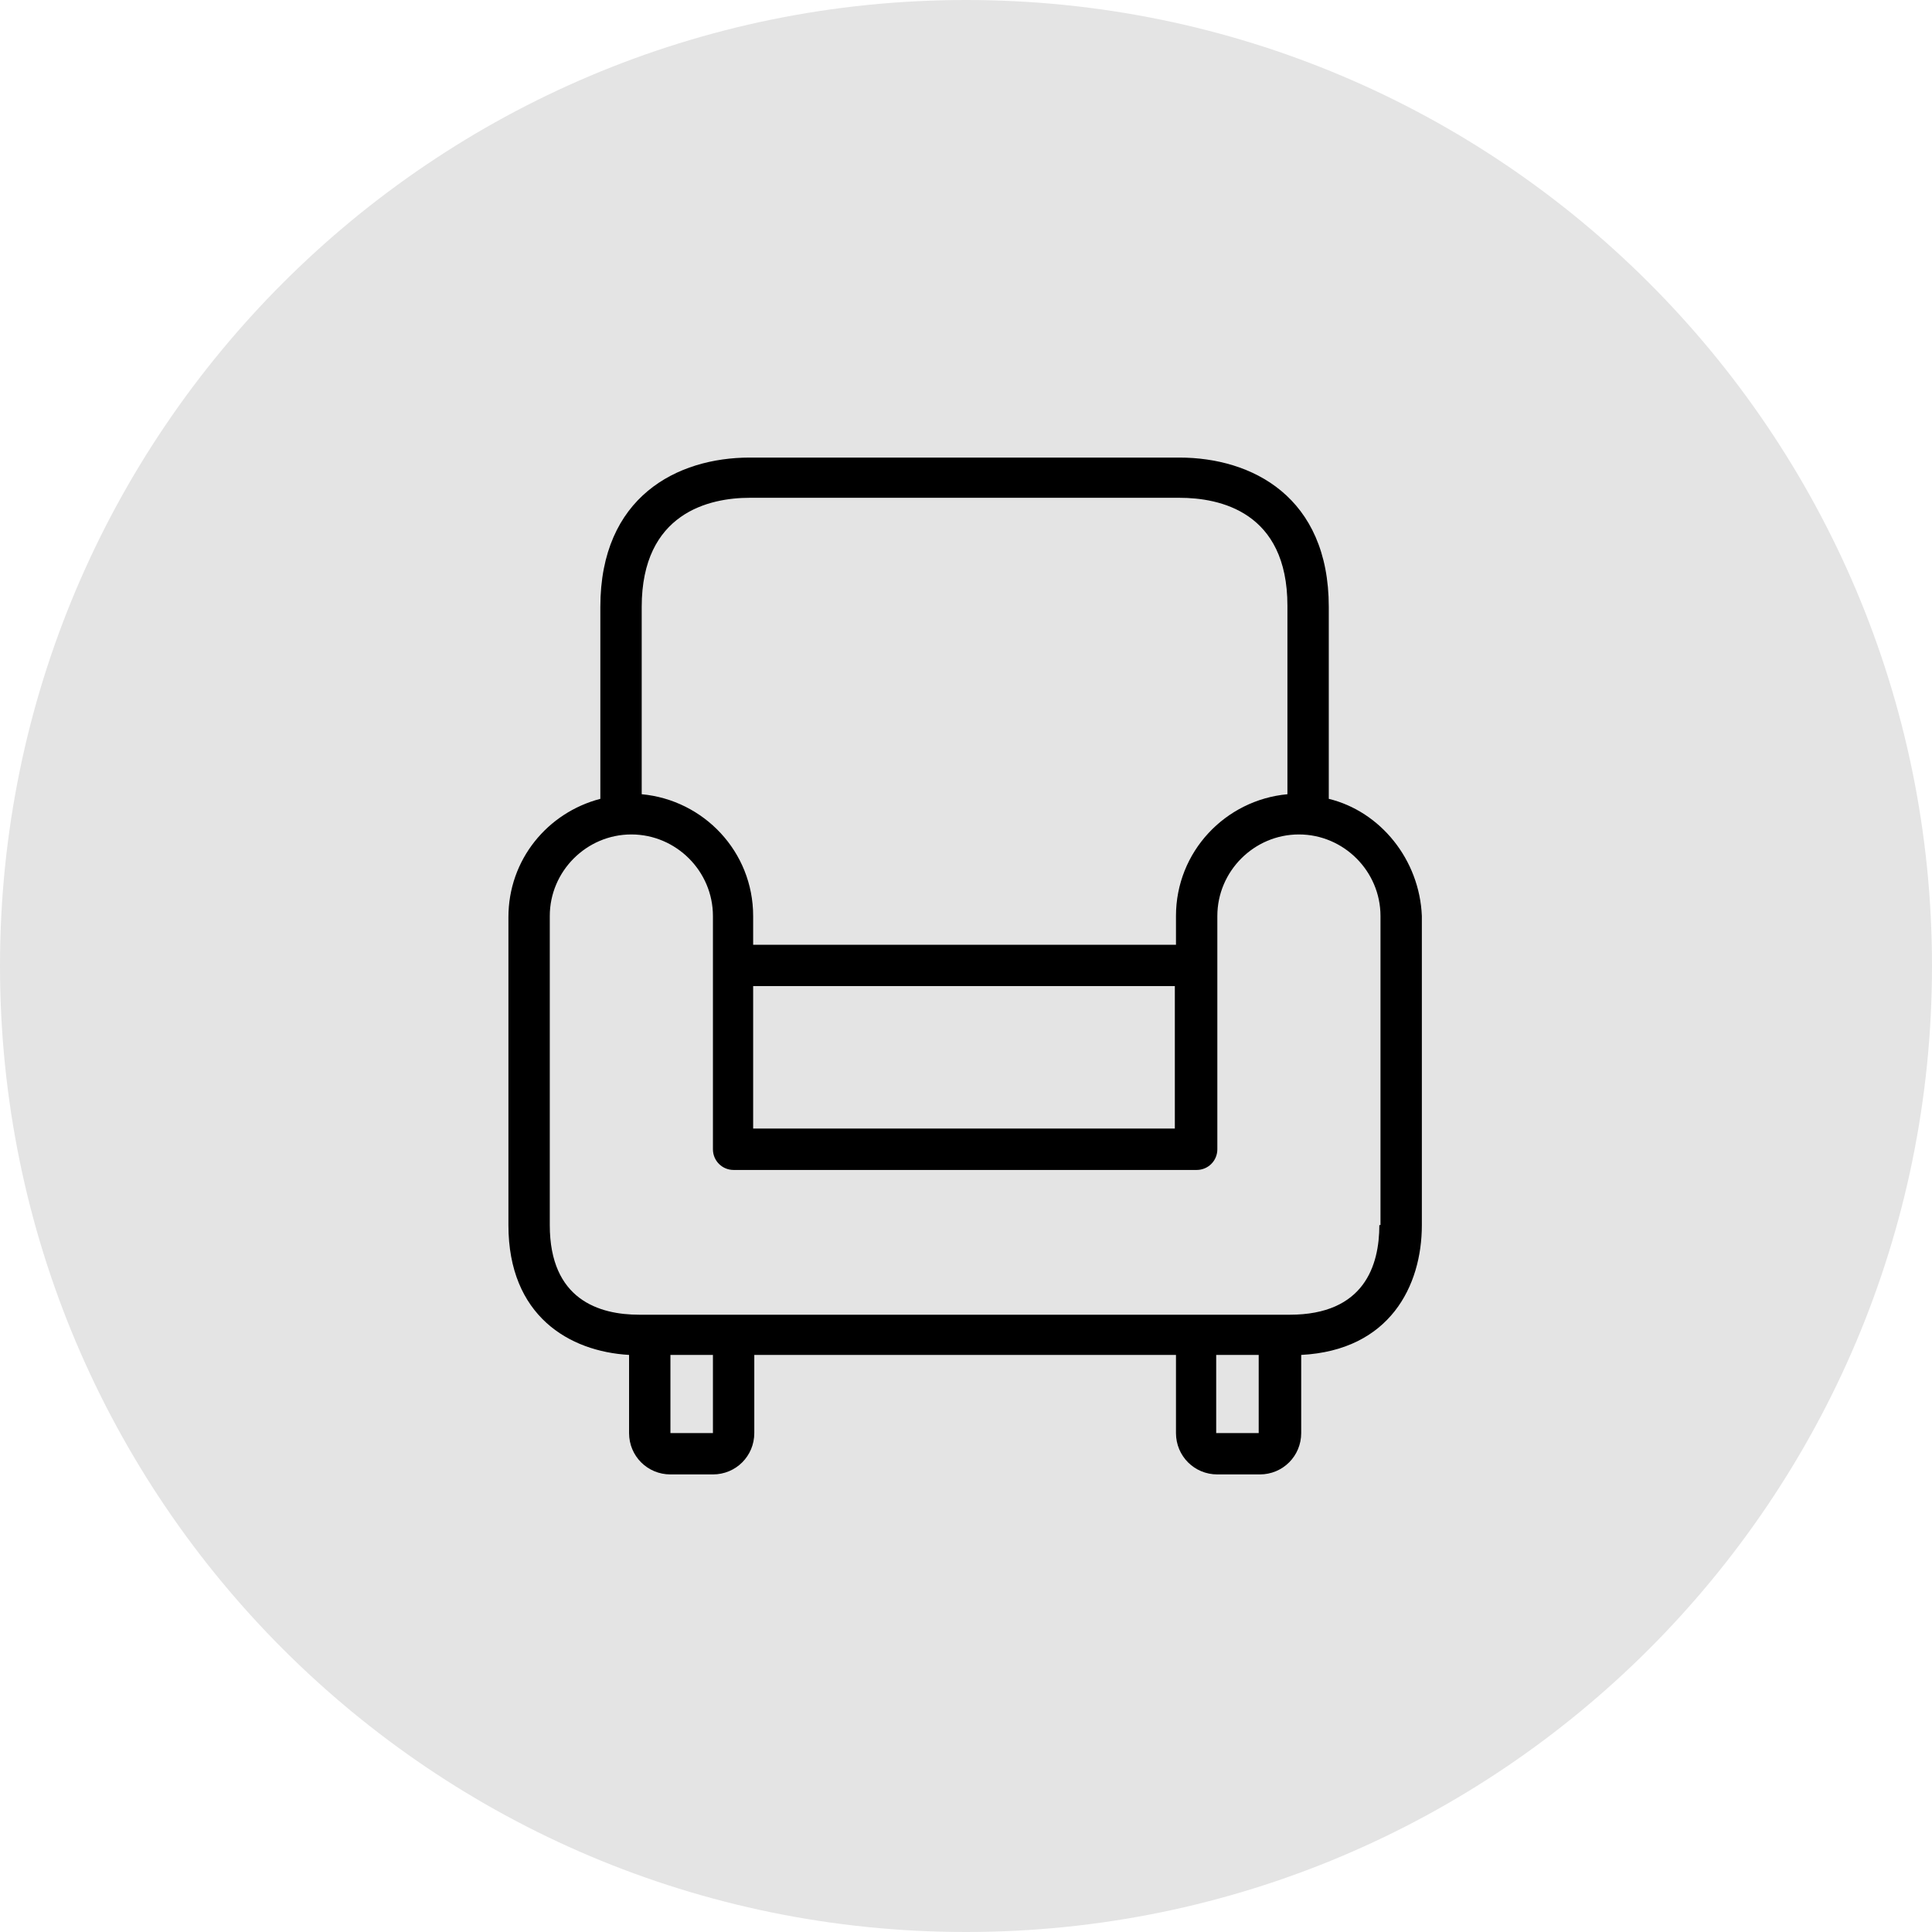
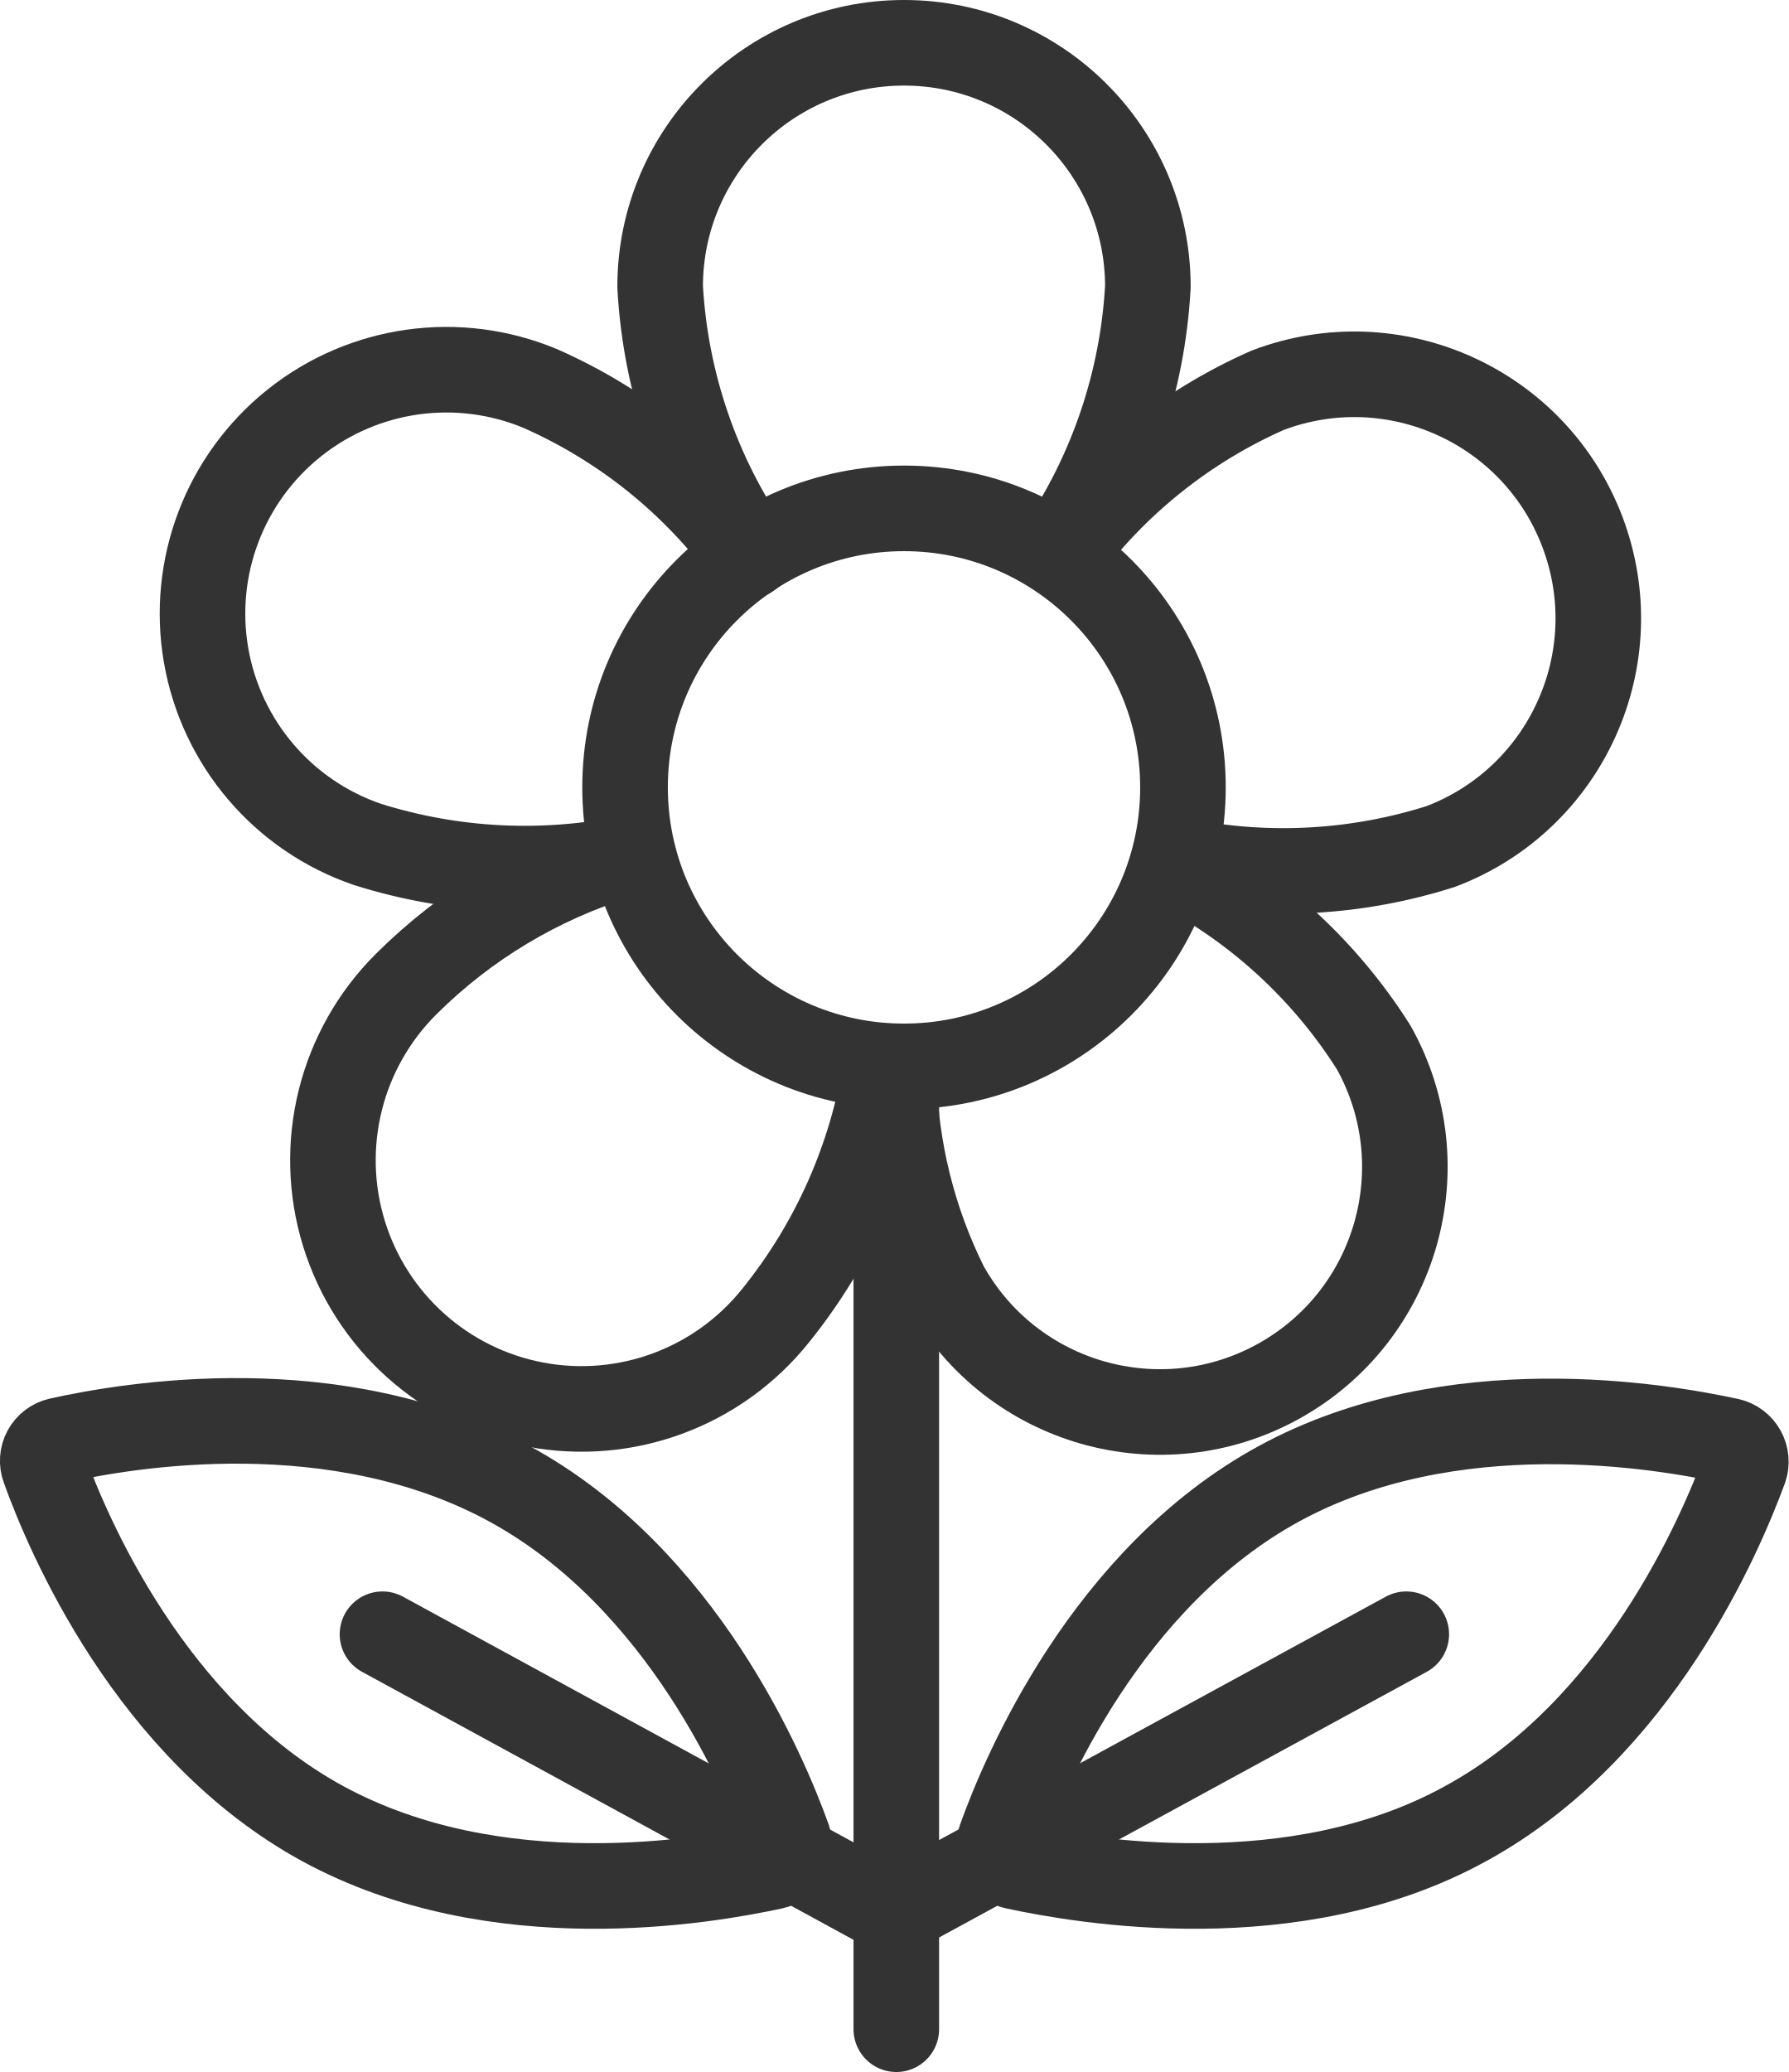
- <svg xmlns="http://www.w3.org/2000/svg" width="76" height="76" viewBox="0 0 76 76" fill="none">
-   <circle cx="38" cy="38" r="38" fill="#E4E4E4" />
-   <path d="M52.271 31.424V23.876C52.271 19.537 49.243 18 46.395 18H29.491C26.644 18 23.616 19.537 23.616 23.876V31.424C21.537 31.966 20 33.819 20 36.079V48.192C20 51.763 22.395 53.164 24.746 53.299V56.373C24.746 57.277 25.469 58 26.373 58H28.045C28.949 58 29.672 57.277 29.672 56.373V53.299H46.26V56.373C46.26 57.277 46.983 58 47.887 58H49.559C50.463 58 51.186 57.277 51.186 56.373V53.299C54.667 53.119 55.932 50.588 55.932 48.192V36.034C55.842 33.819 54.305 31.921 52.271 31.424ZM25.243 23.876C25.243 20.169 27.91 19.582 29.491 19.582H46.395C47.977 19.582 50.644 20.124 50.644 23.831V31.243C48.203 31.469 46.26 33.503 46.26 36.034V37.164H29.627V36.034C29.627 33.503 27.684 31.469 25.243 31.243V23.876ZM46.215 38.791V44.395H29.627V38.791H46.215ZM28.045 56.373H26.373V53.299H28.045V56.373ZM49.514 56.373H47.842V53.299H49.514V56.373ZM54.305 48.192H54.26C54.26 49.774 53.672 51.718 50.734 51.718H49.514H47.842H28.045H26.373H25.152C23.571 51.718 21.627 51.13 21.627 48.192V36.034C21.627 34.271 23.073 32.825 24.836 32.825C26.599 32.825 28.045 34.271 28.045 36.034V45.209C28.045 45.661 28.407 46.023 28.859 46.023H47.073C47.525 46.023 47.887 45.661 47.887 45.209V36.034C47.887 34.271 49.333 32.825 51.096 32.825C52.859 32.825 54.305 34.271 54.305 36.034V48.192Z" fill="black" />
+ <svg xmlns="http://www.w3.org/2000/svg" viewBox="0 0 41.8 48.42">
+   <defs>
+     <style>.cls-1{fill:none;stroke:#333;stroke-linecap:round;stroke-linejoin:round;stroke-width:2px;}</style>
+   </defs>
+   <g id="Layer_2" data-name="Layer 2">
+     <g id="Layer_2-2" data-name="Layer 2">
+       <path class="cls-1" d="M17.57,12.94A12.12,12.12,0,0,1,15.43,6.7a5.7,5.7,0,1,1,11.4,0,12.16,12.16,0,0,1-2.1,6.19" />
+       <path class="cls-1" d="M24.8,13a12,12,0,0,1,4.83-3.88,5.7,5.7,0,1,1,4.05,10.66,12.14,12.14,0,0,1-6,.35" />
+       <path class="cls-1" d="M20.89,25.12a11.63,11.63,0,0,0,1.22,4.94,5.7,5.7,0,0,0,10-5.58,12,12,0,0,0-4.65-4.26" />
+       <path class="cls-1" d="M17.49,13a12,12,0,0,0-4.86-3.92A5.7,5.7,0,1,0,8.58,19.73a12.23,12.23,0,0,0,6.23.3" />
+       <path class="cls-1" d="M20.71,24.92a12.3,12.3,0,0,1-2.57,5.81A5.81,5.81,0,1,1,9.49,23a12.09,12.09,0,0,1,5-3" />
+       <circle class="cls-1" cx="21.13" cy="18.4" r="6.52" />
+       <line class="cls-1" x1="20.95" y1="25.42" x2="20.95" y2="47.42" />
+       <line class="cls-1" x1="32.87" y1="38.19" x2="20.9" y2="44.71" />
+       <path class="cls-1" d="M34.25,42.62c-4,2.2-8.93,1.34-10.52,1a.48.48,0,0,1-.35-.64c.55-1.54,2.48-6.11,6.52-8.31s8.94-1.34,10.52-1a.5.5,0,0,1,.36.65C40.22,35.84,38.29,40.42,34.25,42.62Z" />
+       <line class="cls-1" x1="8.94" y1="38.19" x2="20.9" y2="44.71" />
+       <path class="cls-1" d="M7.55,42.62c4.05,2.2,8.94,1.34,10.52,1a.49.49,0,0,0,.36-.64c-.55-1.54-2.48-6.11-6.53-8.31S3,33.3,1.38,33.66a.49.49,0,0,0-.35.65C1.58,35.84,3.51,40.42,7.55,42.62Z" />
+     </g>
+   </g>
</svg>
